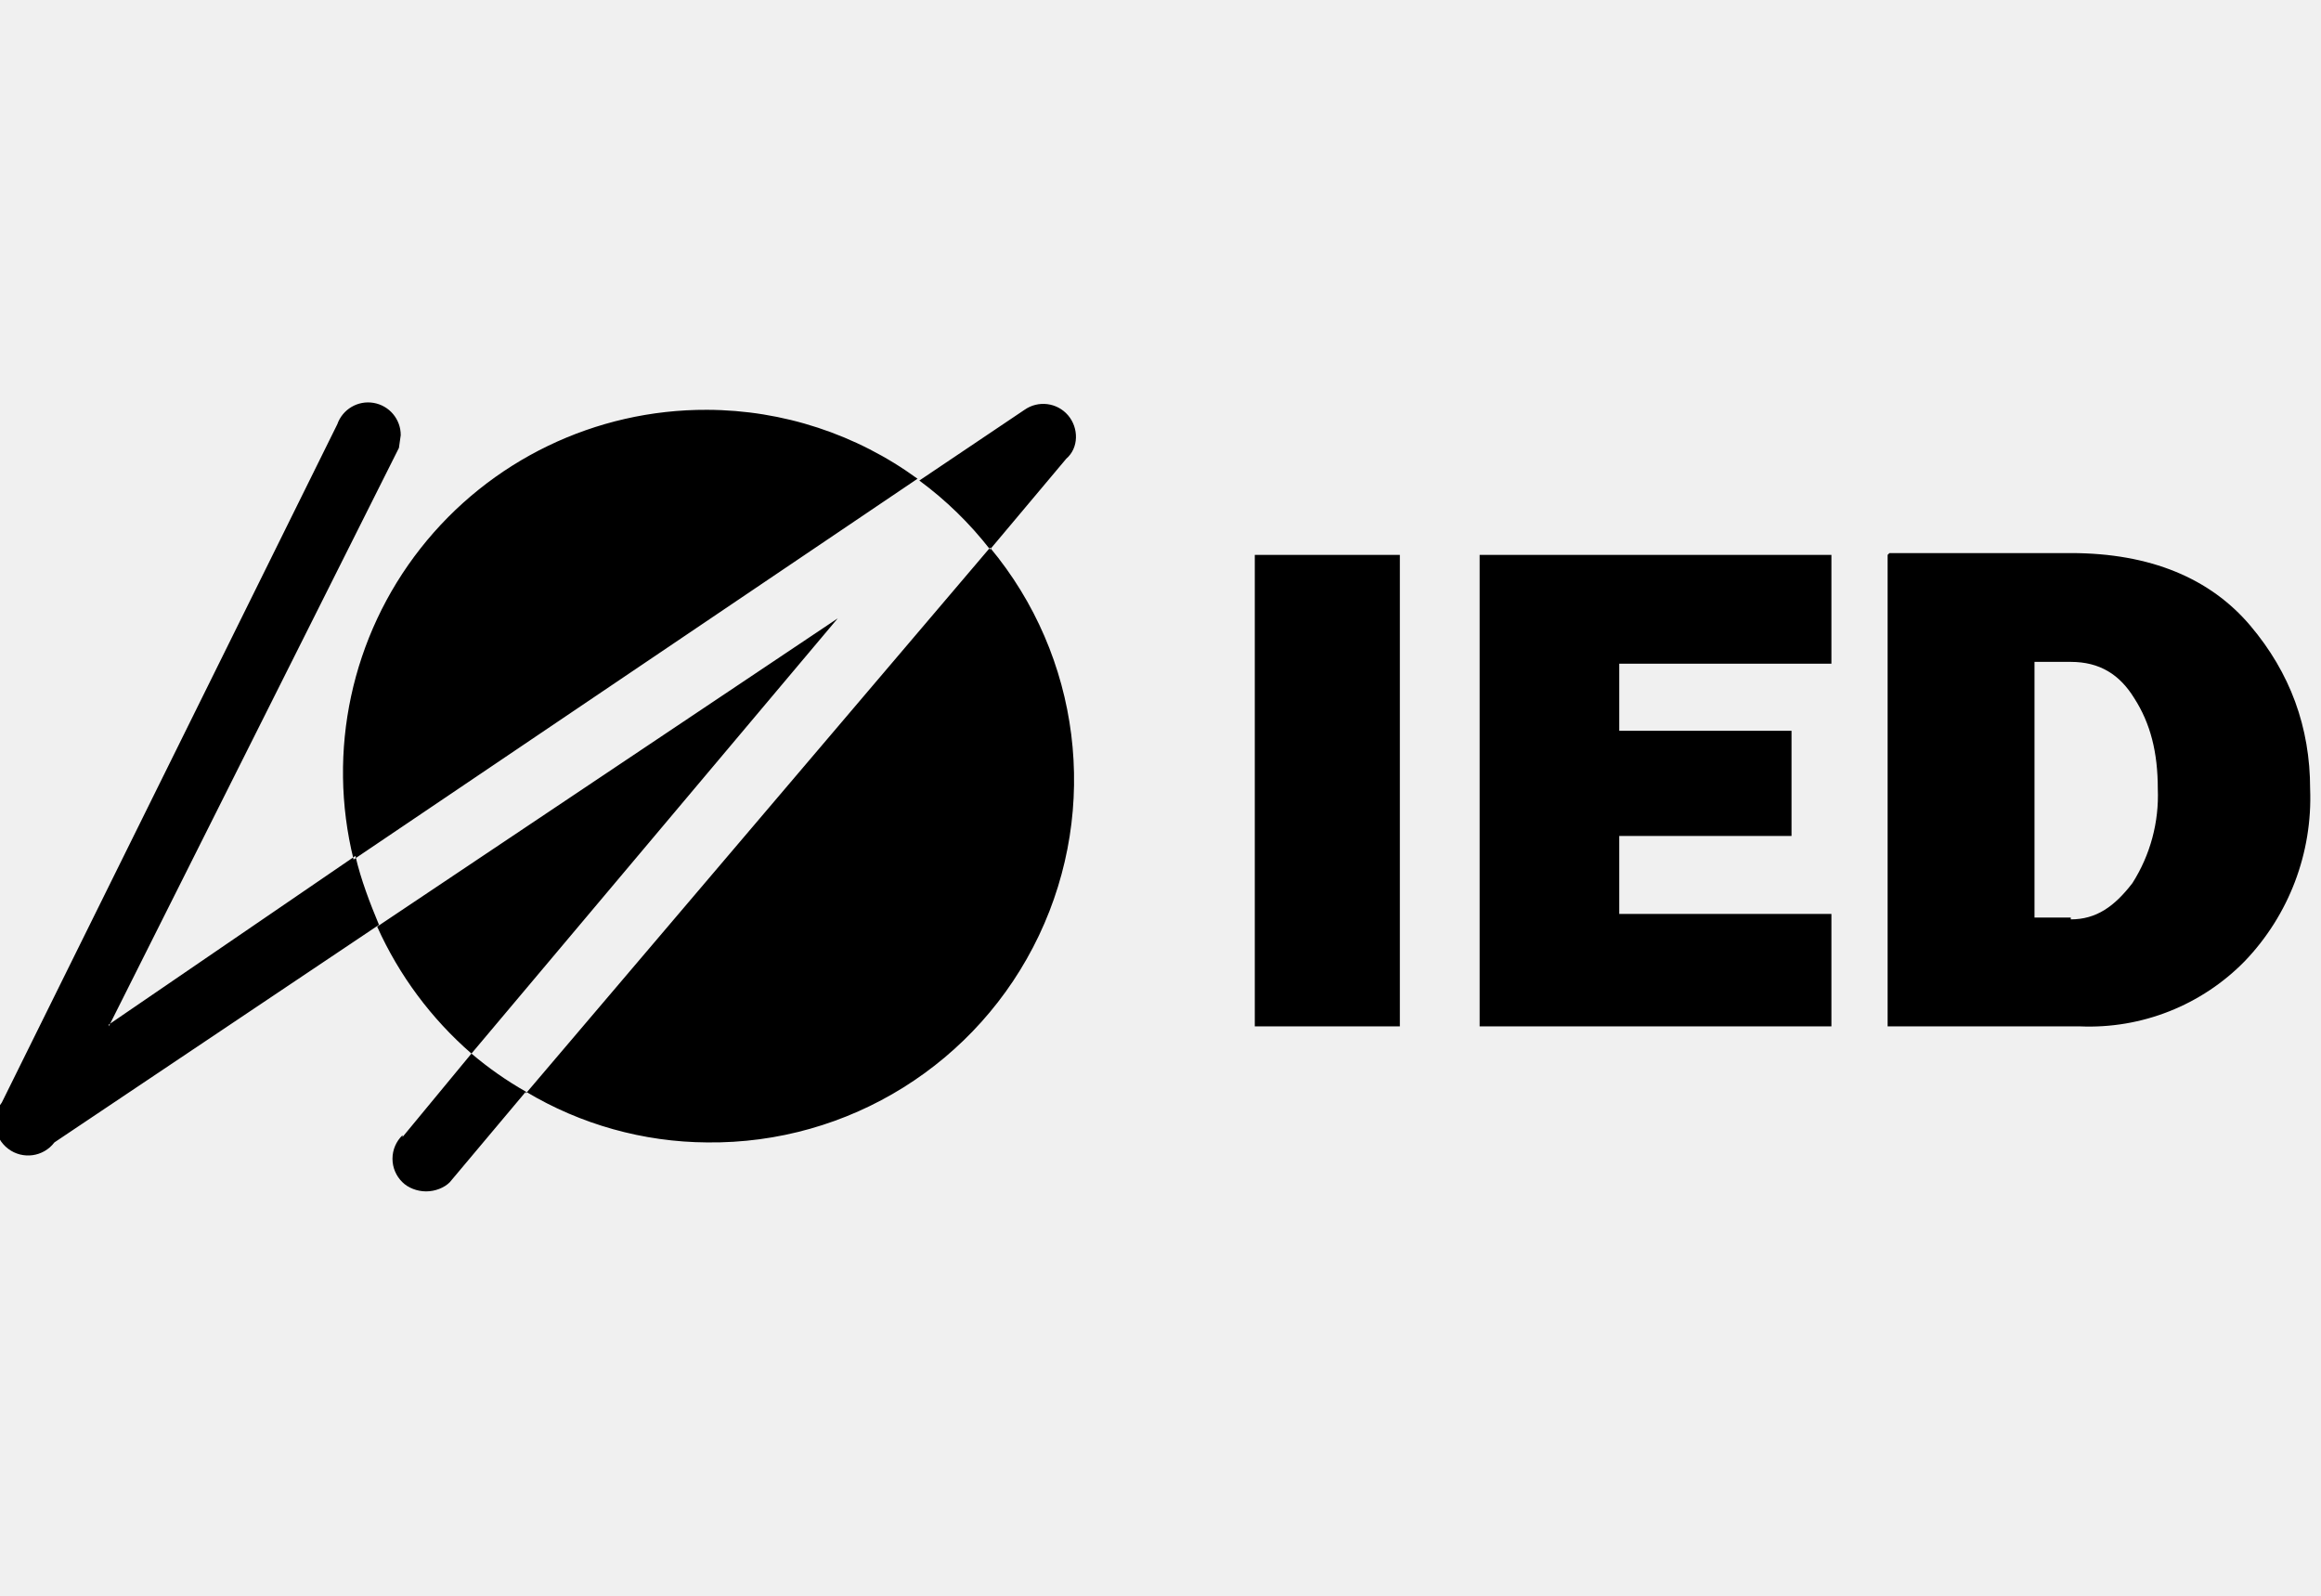
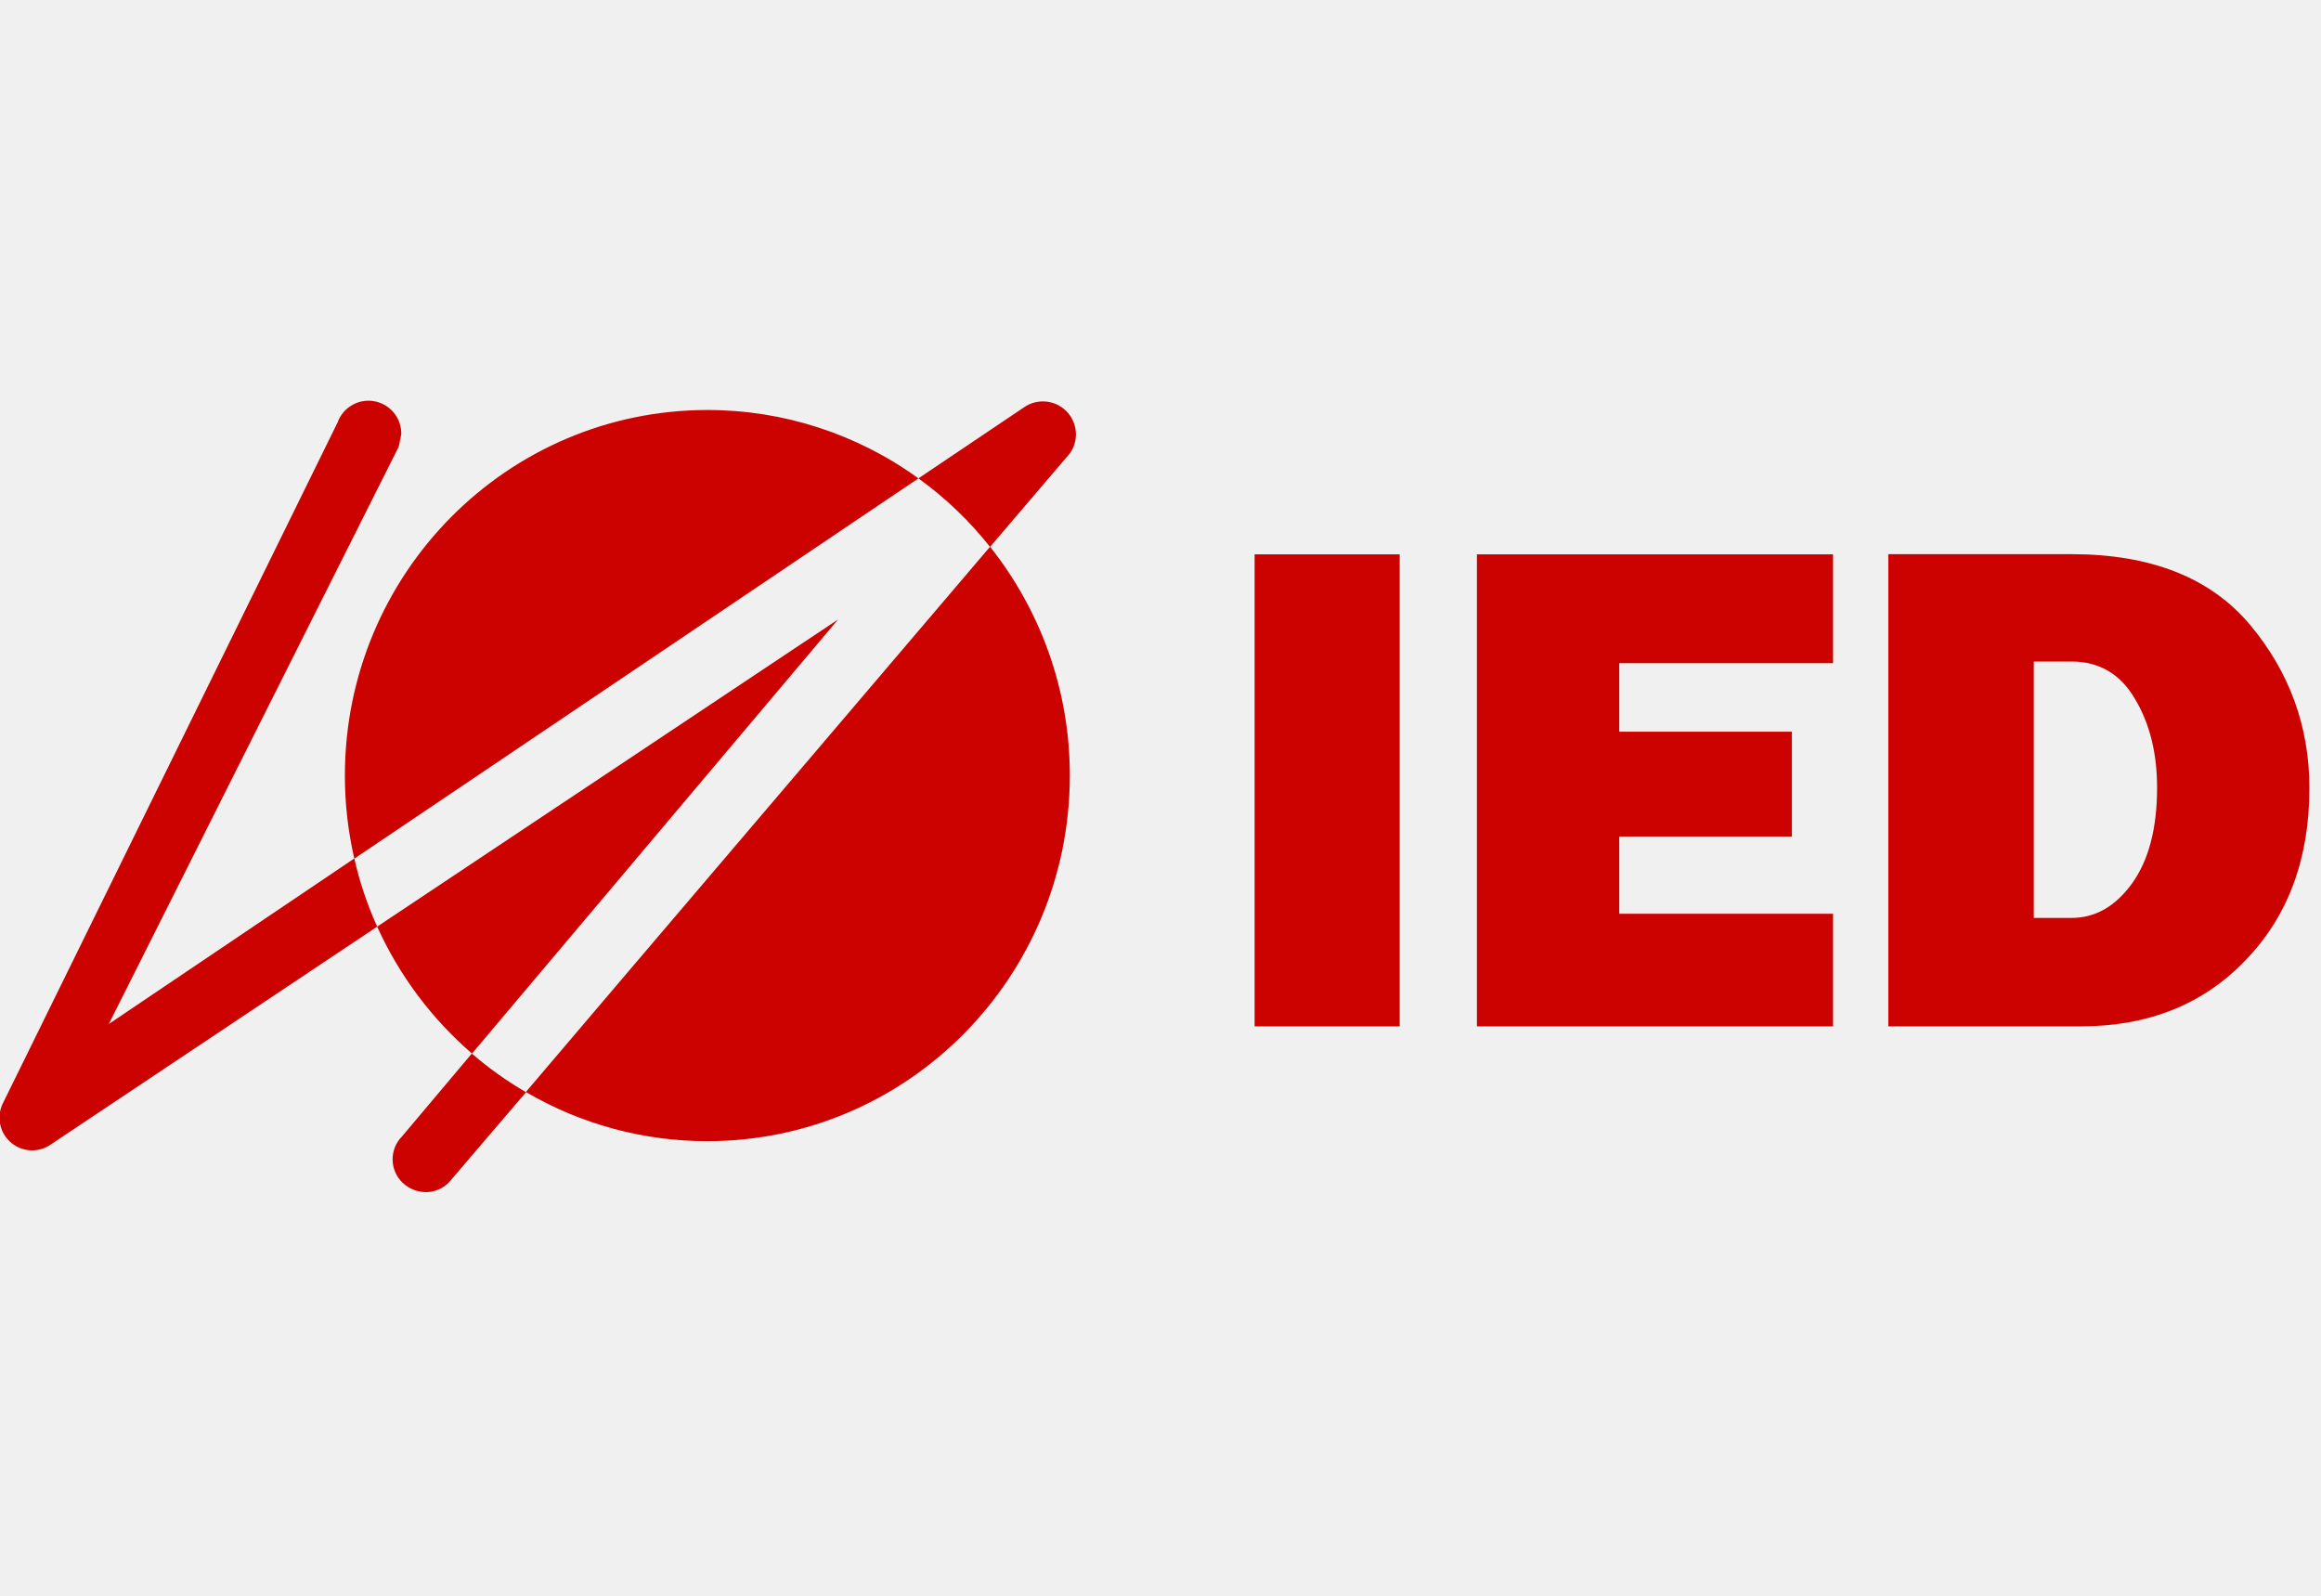
- <svg xmlns="http://www.w3.org/2000/svg" role="img" aria-labelledby="ied-svg" viewBox="0 0 128 88">
-   <path d="M101 50.4v6.2H81.6v-26H101v6H89.3v3.7h9.5v5.8h-9.5v4.3h11.8zm-31.8 6.2h8v-26h-8v26z" />
-   <path fill-rule="evenodd" d="M104.1 30.6v26h10.6a12 12 0 009.1-3.6 13 13 0 003.6-9.5c0-3.4-1.1-6.4-3.3-9-2.2-2.6-5.5-4-9.9-4h-10zm10.1 20h-2V36.5h2c1.6 0 2.7.7 3.5 2 .9 1.4 1.3 3 1.3 5a9 9 0 01-1.4 5.2c-1 1.3-2 2-3.4 2zm-93.4.5a20.3 20.3 0 005.2 7l20.2-24-25.4 17zm8.2 9.1A19.7 19.7 0 0039 63a20 20 0 0015.6-32.8L29 60.3zm10-37.6a20 20 0 00-19.5 24.8l31.1-21A19.8 19.8 0 0039 22.6zm-16.8 40a1.8 1.8 0 000 2.6c.3.3.8.5 1.3.5s1-.2 1.3-.5l4.2-5a19.5 19.5 0 01-3-2.1l-3.8 4.6zM6 56.6l16-31.9.1-.7a1.8 1.8 0 00-3.5-.6L.1 60.8A1.8 1.8 0 003 63l17.9-12c-.5-1.2-1-2.5-1.3-3.8L6 56.5zm48.6-26.3l4.2-5c.7-.6.7-1.7.1-2.4a1.8 1.8 0 00-2.4-.3l-5.8 3.9a19.9 19.9 0 013.9 3.8z" clip-rule="evenodd" />
+ <svg xmlns="http://www.w3.org/2000/svg" role="img" aria-labelledby="ied-svg" viewBox="0 0 128 88" fill="none">
+   <g clip-path="url(#clip0_1837_564)">
+     <path d="M101.09 50.39V56.6H81.45V30.57H101.09V36.57H89.3V40.35H98.82V46.13H89.3V50.39H101.08H101.09ZM69.19 56.6H77.19V30.57H69.19V56.6Z" fill="#CC0200" />
+     <path fill-rule="evenodd" clip-rule="evenodd" d="M104.14 30.57V56.6H114.74C118.47 56.6 121.51 55.39 123.84 52.95C126.19 50.52 127.36 47.35 127.36 43.46C127.36 40.06 126.26 37.06 124.09 34.46C121.91 31.86 118.62 30.56 114.24 30.56H104.14V30.57ZM114.24 50.62H112.16V36.48H114.24C115.77 36.48 116.94 37.17 117.74 38.54C118.56 39.91 118.96 41.54 118.96 43.44C118.96 45.66 118.51 47.4 117.6 48.69C116.68 49.97 115.57 50.62 114.24 50.62V50.62ZM20.8 51.1C22.015 53.785 23.8 56.173 26.03 58.1L46.22 34.16L20.8 51.1ZM29.02 60.23C32.054 62.004 35.506 62.936 39.02 62.93C50.05 62.92 59 53.9 59 42.76C59 37.99 57.34 33.6 54.6 30.15C48.06 37.84 35.54 52.52 29 60.22L29.02 60.23ZM39.02 22.61C27.97 22.61 19.02 31.64 19.02 42.77C19.02 44.35 19.2 45.87 19.54 47.35L50.65 26.38C47.265 23.926 43.191 22.606 39.01 22.61H39.02ZM22.16 62.68C21.995 62.849 21.865 63.049 21.778 63.268C21.691 63.488 21.648 63.722 21.651 63.958C21.655 64.194 21.705 64.427 21.8 64.644C21.894 64.861 22.03 65.056 22.2 65.22C22.55 65.55 23 65.74 23.5 65.74C23.97 65.74 24.44 65.54 24.77 65.19L29.01 60.23C27.949 59.616 26.948 58.902 26.02 58.1L22.16 62.68V62.68ZM6 56.47L21.98 24.65C22 24.62 22.13 23.94 22.13 23.94C22.138 23.514 21.995 23.099 21.727 22.769C21.459 22.438 21.083 22.212 20.666 22.131C20.248 22.049 19.814 22.118 19.442 22.325C19.07 22.531 18.782 22.862 18.63 23.26L18.65 23.23L0.14 60.88C-0.029 61.243 -0.071 61.653 0.019 62.043C0.109 62.434 0.327 62.783 0.638 63.035C0.949 63.288 1.336 63.43 1.736 63.438C2.137 63.446 2.529 63.32 2.85 63.08L20.8 51.1C20.26 49.9 19.83 48.64 19.54 47.34L6 56.47ZM54.6 30.16L58.84 25.19C59.47 24.55 59.51 23.49 58.9 22.77C58.603 22.426 58.189 22.205 57.738 22.149C57.287 22.094 56.831 22.208 56.46 22.47L50.65 26.38C52.134 27.452 53.464 28.724 54.6 30.16V30.16Z" fill="#CC0200" />
+   </g>
+   <defs>
+     <clipPath id="clip0_1837_564">
+       <rect width="128" height="88" fill="white" />
+     </clipPath>
+   </defs>
</svg>
